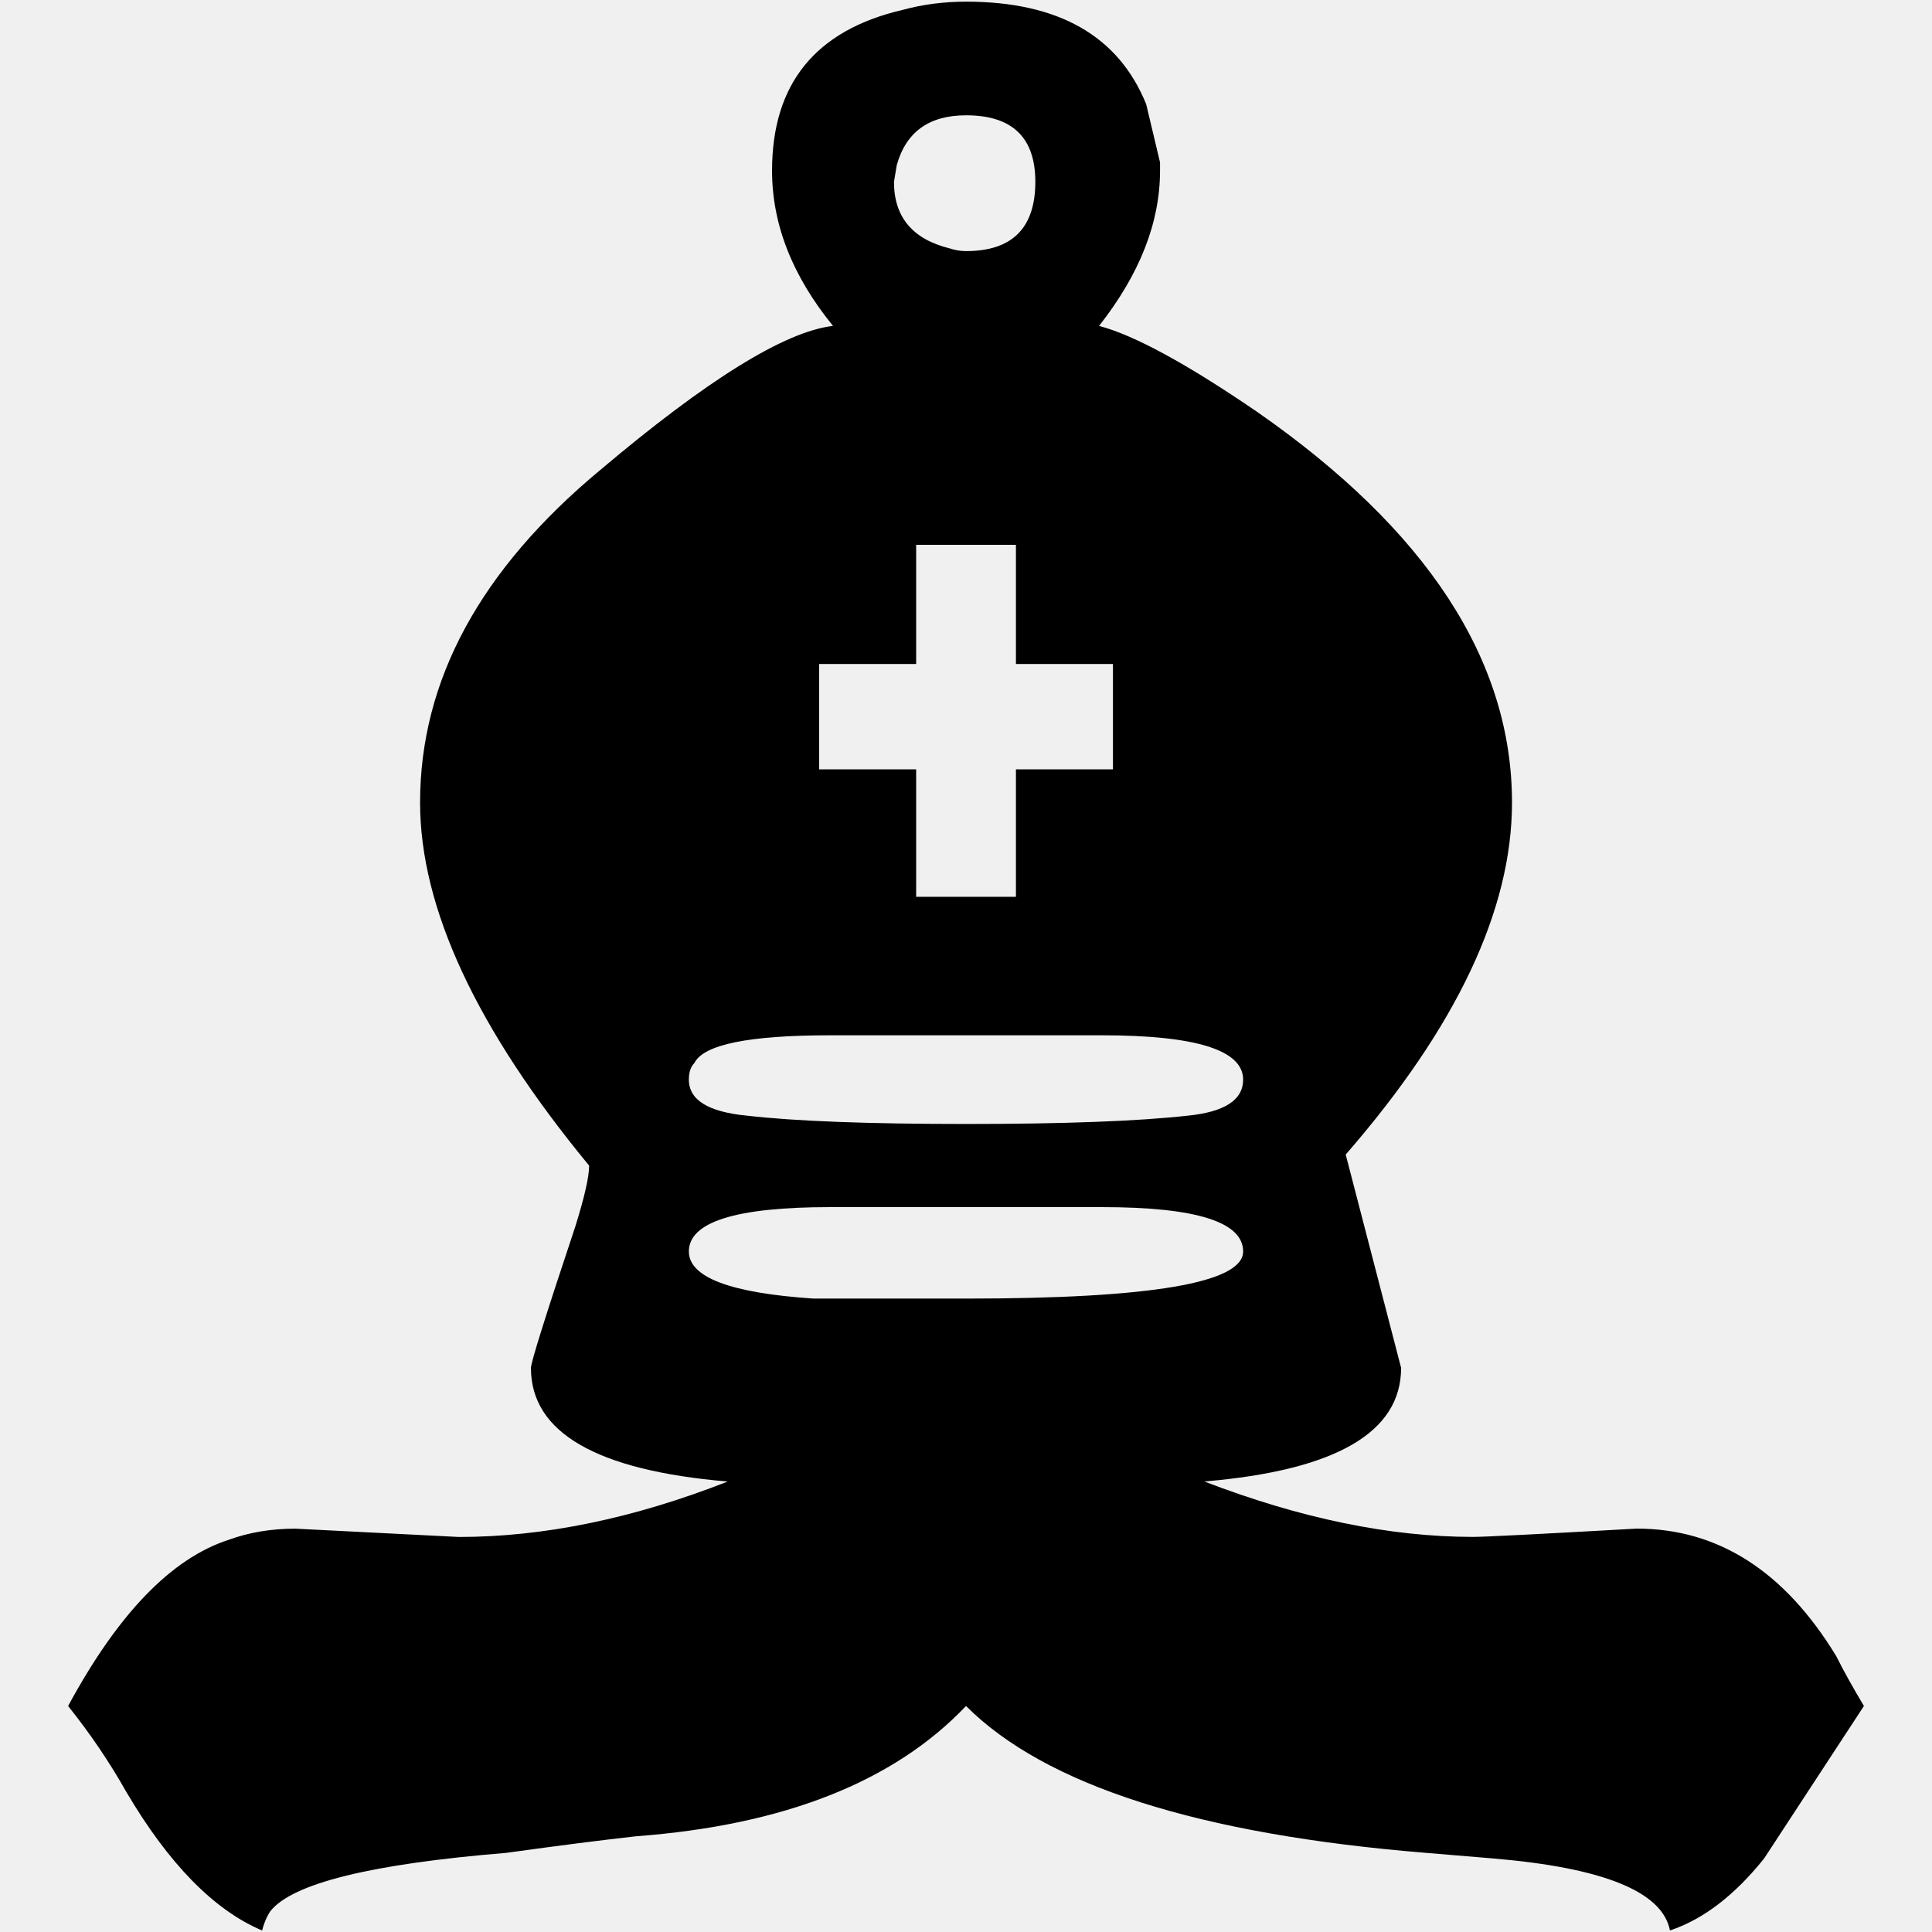
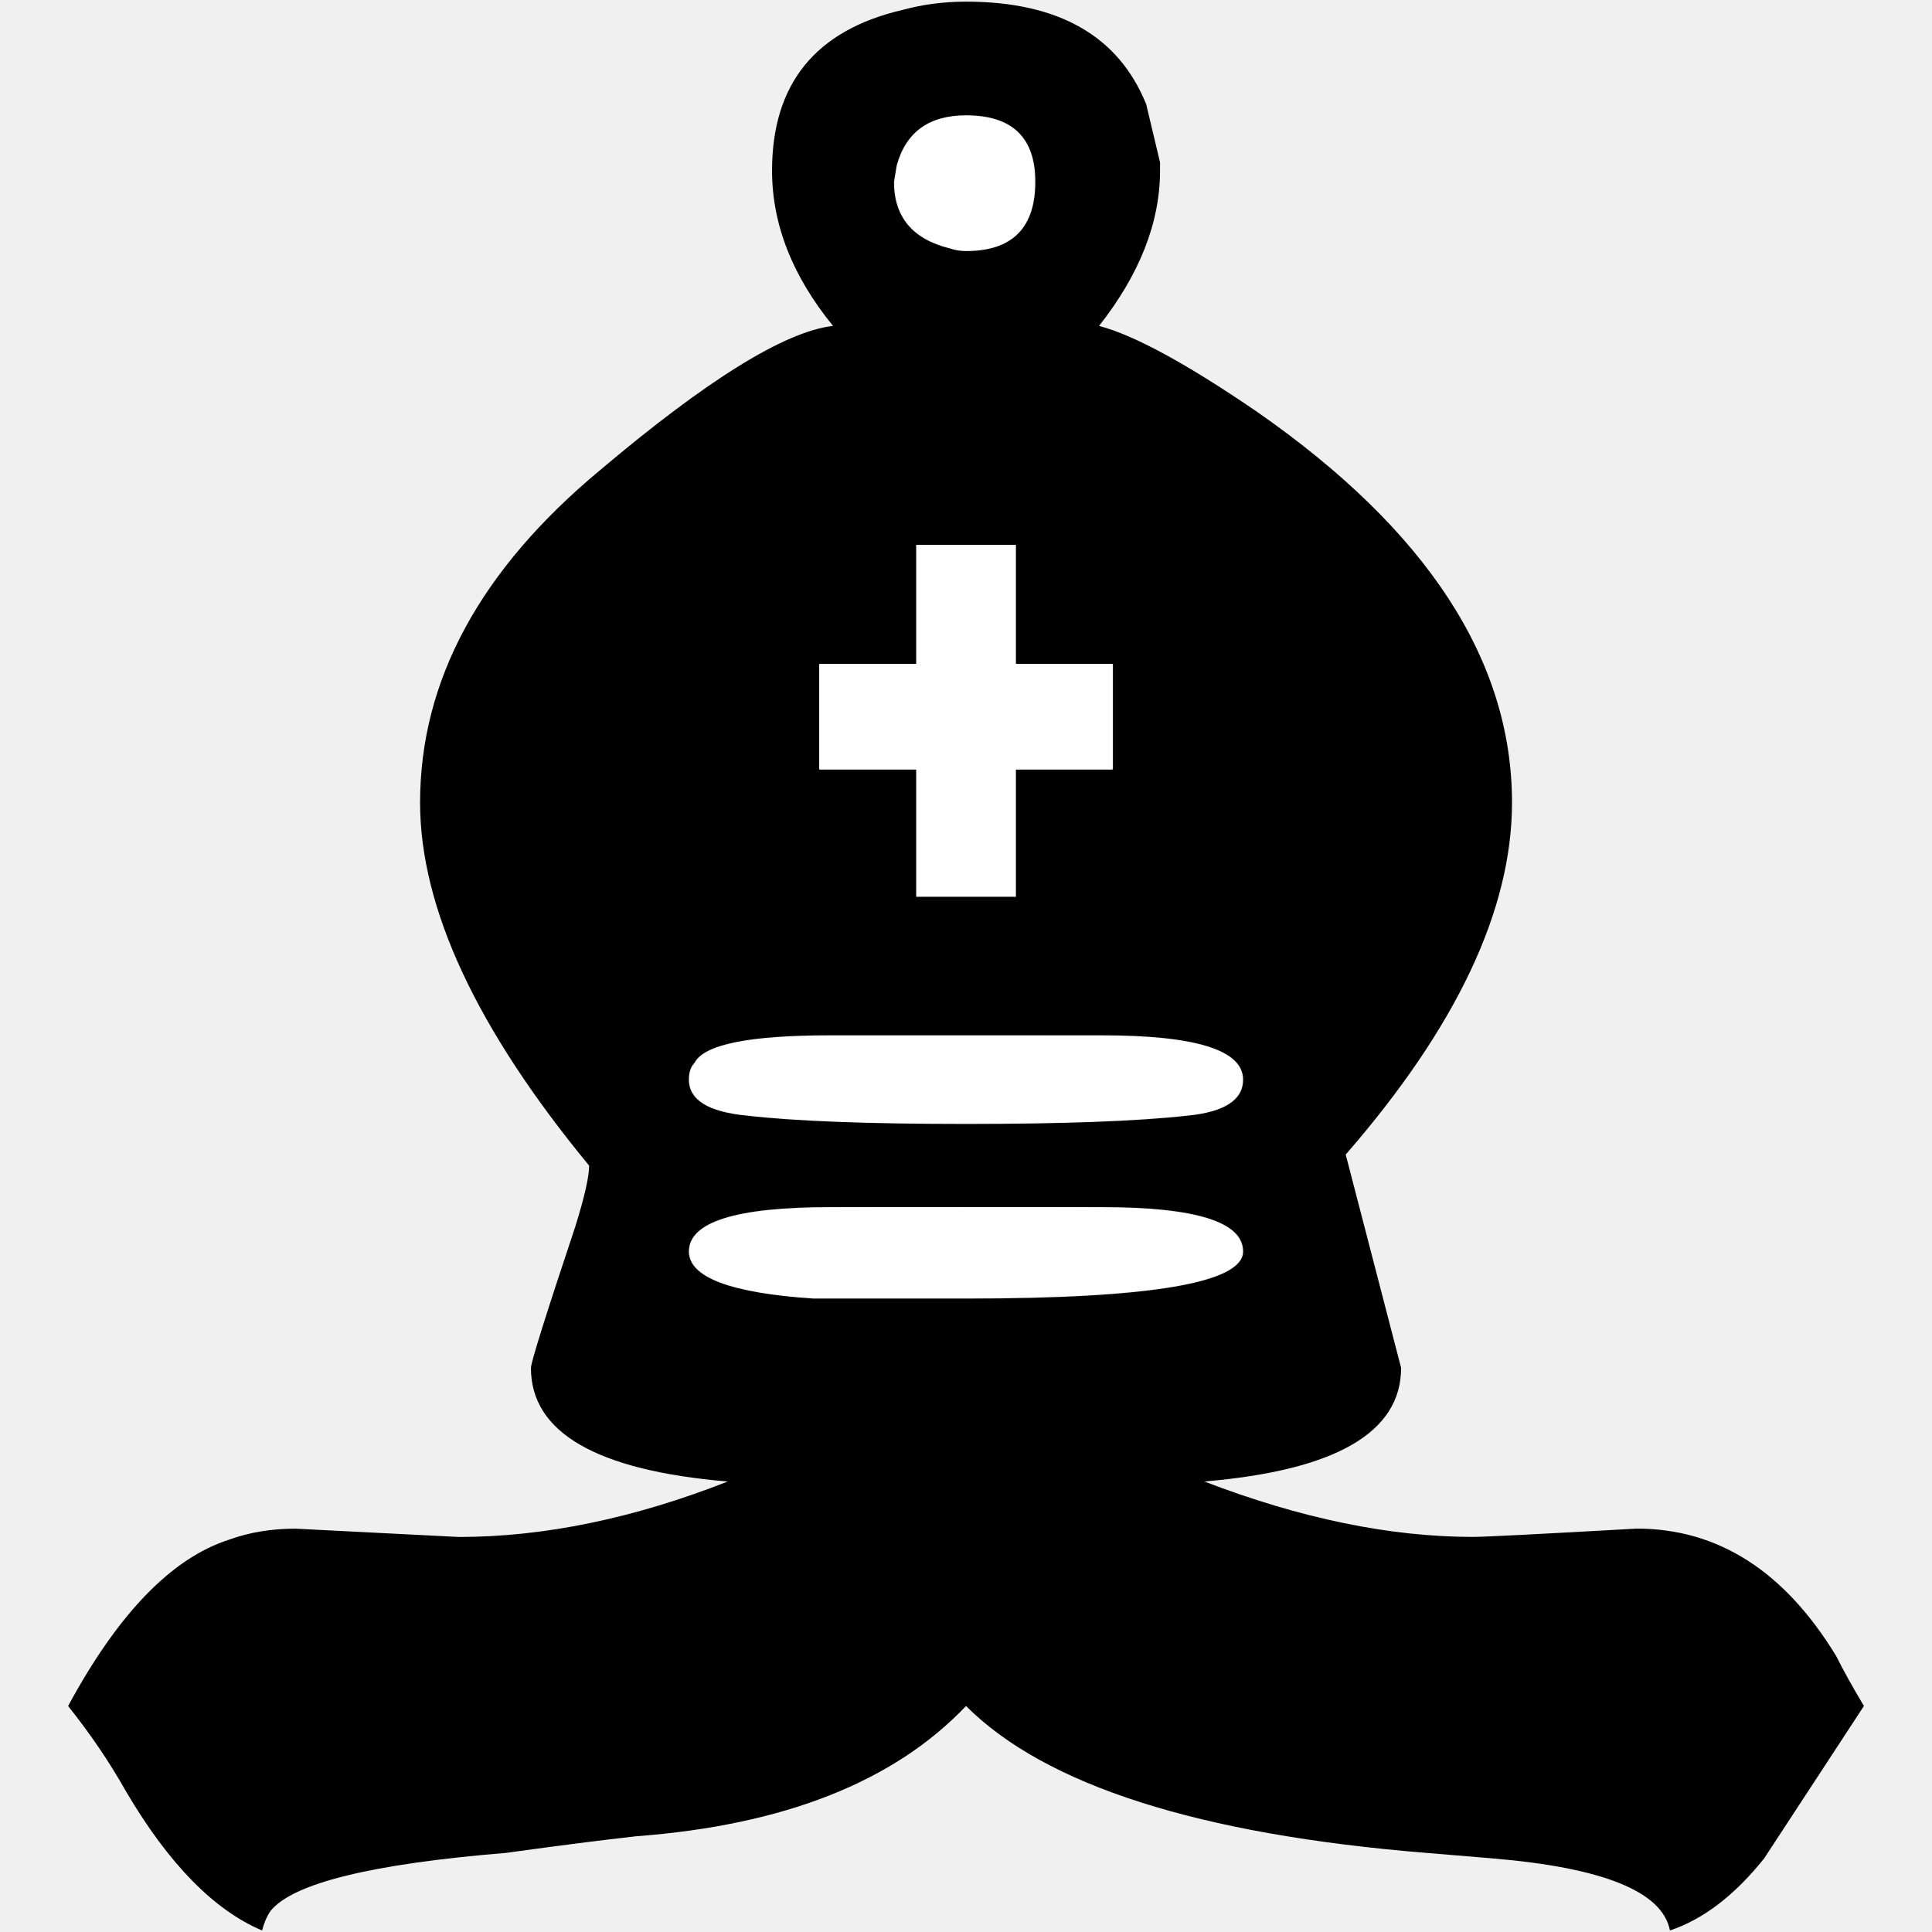
<svg xmlns="http://www.w3.org/2000/svg" width="90" height="90" version="1.1" id="svg116">
  <defs id="defs120" />
  <path d="m 38.674,56.232 c -4.389,0 -6.584,0.689 -6.584,2.066 -1.2e-4,1.205 1.936,1.937 5.809,2.195 h 7.101 c 8.607,0 12.91,-0.732 12.91,-2.195 -1.2e-4,-1.377 -2.195,-2.066 -6.584,-2.066 h -12.652 m 0,-8.004 c -3.787,0 -5.896,0.43 -6.326,1.291 -0.172,0.172 -0.258,0.43 -0.258,0.775 -1.2e-4,0.947 0.904,1.506 2.711,1.678 2.238,0.258 5.637,0.387 10.199,0.387 4.562,0 8.004,-0.129 10.328,-0.387 1.721,-0.172 2.582,-0.732 2.582,-1.678 -1.2e-4,-1.377 -2.195,-2.066 -6.584,-2.066 h -12.652 m 24.013,5.551 2.582,9.941 c -1e-4,3.012 -3.055,4.777 -9.166,5.293 4.475,1.721 8.65,2.582 12.523,2.582 0.516,0 3.055,-0.129 7.617,-0.387 3.787,0 6.885,1.98 9.295,5.939 0.344,0.689 0.775,1.463 1.291,2.324 l -4.648,7.101 c -1.377,1.721 -2.84,2.84 -4.389,3.357 -0.344,-1.807 -3.099,-2.926 -8.262,-3.357 l -3.098,-0.258 c -10.586,-0.861 -17.73,-3.141 -21.431,-6.842 -3.357,3.529 -8.478,5.551 -15.363,6.068 -1.549,0.172 -3.572,0.43 -6.068,0.775 -6.283,0.516 -9.941,1.42 -10.973,2.711 -0.172,0.258 -0.301,0.559 -0.387,0.904 -2.238,-0.947 -4.346,-3.098 -6.326,-6.455 -0.775,-1.377 -1.678,-2.711 -2.711,-4.002 2.324,-4.303 4.82,-6.885 7.488,-7.746 0.947,-0.344 1.98,-0.516 3.098,-0.516 l 7.617,0.387 c 3.959,0 8.133,-0.861 12.523,-2.582 -6.111,-0.516 -9.166,-2.281 -9.166,-5.293 0,-0.258 0.689,-2.453 2.066,-6.584 0.43,-1.377 0.645,-2.324 0.645,-2.84 -5.25,-6.369 -7.875,-12.006 -7.875,-16.912 0,-5.68 2.797,-10.844 8.392,-15.492 4.992,-4.217 8.607,-6.455 10.844,-6.713 -1.894,-2.324 -2.84,-4.734 -2.84,-7.23 -1e-4,-4.045 2.022,-6.541 6.068,-7.488 0.947,-0.258 1.936,-0.387 2.969,-0.387 4.303,1.1e-4 7.1,1.592 8.392,4.777 l 0.645,2.711 v 0.387 c -1e-4,2.41 -0.947,4.82 -2.84,7.23 1.635,0.43 4.088,1.764 7.359,4.002 7.918,5.508 11.877,11.576 11.877,18.203 -1e-4,4.992 -2.582,10.457 -7.746,16.396 m -15.363,-12.006 v -5.939 h 4.519 v -4.906 h -4.519 v -5.551 h -4.648 v 5.551 h -4.519 v 4.906 h 4.519 v 5.939 h 4.648 m -2.324,-36.406 c -1.721,0 -2.797,0.775 -3.228,2.324 l -0.129,0.775 c -1.1e-4,1.635 0.861,2.668 2.582,3.098 0.258,0.086 0.516,0.129 0.775,0.129 2.151,0 3.227,-1.076 3.228,-3.228 -1.1e-4,-2.066 -1.076,-3.098 -3.228,-3.098" id="path114" />
+   <path style="fill:#ffffff;stroke-width:0.05" d="m 37.225,60.421 c -3.364,-0.302 -5.103,-1.034 -5.095,-2.145 0.008,-1.055 1.368,-1.684 4.203,-1.943 1.013,-0.093 16.344,-0.091 17.338,0.001 2.653,0.248 3.978,0.793 4.176,1.718 0.069,0.326 0.002,0.548 -0.239,0.795 -0.86,0.876 -3.626,1.372 -8.687,1.557 -1.245,0.046 -11.215,0.059 -11.696,0.016 z" id="path838" />
+   <path style="fill:#ffffff;stroke-width:0.05" d="m 41.04,52.301 c -2.296,-0.061 -4.19,-0.16 -5.622,-0.294 -1.78,-0.167 -2.549,-0.404 -2.995,-0.925 -0.611,-0.713 -0.275,-1.727 0.716,-2.163 0.645,-0.284 1.78,-0.497 3.18,-0.597 0.965,-0.069 16.205,-0.071 17.13,-0.002 2.508,0.187 3.94,0.685 4.328,1.503 0.122,0.258 0.119,0.7 -0.007,0.979 -0.202,0.447 -0.717,0.783 -1.497,0.979 -0.684,0.172 -2.446,0.327 -5.152,0.454 -1.016,0.048 -8.834,0.098 -10.081,0.065 z" id="path840" />
+   <path style="fill:#ffffff;stroke-width:0.05" d="M 42.699,38.783 V 35.836 H 40.445 38.191 V 33.384 30.932 h 2.254 2.254 v -2.774 -2.774 h 2.303 2.303 v 2.774 2.774 h 2.254 2.254 v 2.452 2.452 h -2.254 -2.254 v 2.947 2.947 h -2.303 -2.303 z" id="path842" />
+   <path style="fill:#ffffff;stroke-width:0.05;fill-opacity:1" d="m 44.557,11.632 c -1.842,-0.481 -2.653,-1.242 -2.853,-2.677 -0.101,-0.724 0.162,-1.726 0.621,-2.369 0.238,-0.333 0.599,-0.655 0.916,-0.816 0.569,-0.29 1.45,-0.423 2.275,-0.345 1.408,0.133 2.236,0.774 2.57,1.988 0.066,0.239 0.085,0.495 0.081,1.104 -0.004,0.694 -0.02,0.843 -0.127,1.197 -0.292,0.961 -0.924,1.569 -1.899,1.827 -0.294,0.078 -1.394,0.141 -1.585,0.091 z" id="path844" />
+   <path style="fill:#ffffff;fill-opacity:1;stroke-width:0.05" d="M 42.699,38.783 V 35.836 H 40.445 38.191 V 33.384 30.932 h 2.254 2.254 v -2.774 -2.774 h 2.303 2.303 v 2.774 2.774 h 2.254 2.254 v 2.452 2.452 h -2.254 -2.254 v 2.947 2.947 h -2.303 -2.303 z" id="path846" />
+   <path style="fill:#ffffff;fill-opacity:1;stroke-width:0.05" d="m 44.557,11.632 c -1.011,-0.264 -1.599,-0.552 -2.058,-1.009 -0.665,-0.663 -0.936,-1.553 -0.766,-2.526 0.337,-1.937 1.662,-2.873 3.783,-2.672 1.408,0.133 2.237,0.775 2.57,1.988 0.12,0.436 0.118,1.714 -0.003,2.169 -0.271,1.023 -0.935,1.693 -1.941,1.959 -0.294,0.078 -1.394,0.141 -1.585,0.091 z" id="path848" />
+   <path style="fill:#ffffff;fill-opacity:1;stroke-width:0.05" d="m 37.225,60.421 c -3.368,-0.302 -5.103,-1.033 -5.095,-2.145 0.007,-0.953 1.134,-1.57 3.386,-1.853 1.205,-0.152 2.566,-0.177 9.486,-0.177 6.901,0 8.296,0.026 9.461,0.175 2.421,0.31 3.462,0.927 3.401,2.018 -0.01,0.181 -0.373,0.57 -0.695,0.745 -1.224,0.666 -3.895,1.062 -8.249,1.221 -1.245,0.046 -11.215,0.059 -11.696,0.016 z" id="path850" />
+   <path style="fill:#ffffff;fill-opacity:1;stroke-width:0.05" d="m 41.04,52.298 c -2.739,-0.057 -5.745,-0.249 -6.865,-0.439 -0.499,-0.085 -1.064,-0.268 -1.361,-0.443 -0.474,-0.278 -0.759,-0.818 -0.691,-1.313 0.042,-0.302 0.338,-0.772 0.601,-0.954 0.623,-0.43 1.78,-0.696 3.609,-0.829 0.946,-0.069 16.208,-0.068 17.14,8.62e-4 2.479,0.183 3.916,0.685 4.303,1.502 0.122,0.258 0.119,0.7 -0.007,0.979 -0.202,0.447 -0.743,0.8 -1.507,0.985 -0.884,0.213 -3.503,0.404 -6.777,0.494 -1.569,0.043 -6.683,0.053 -8.446,0.016 z" id="path852" />
</svg>
